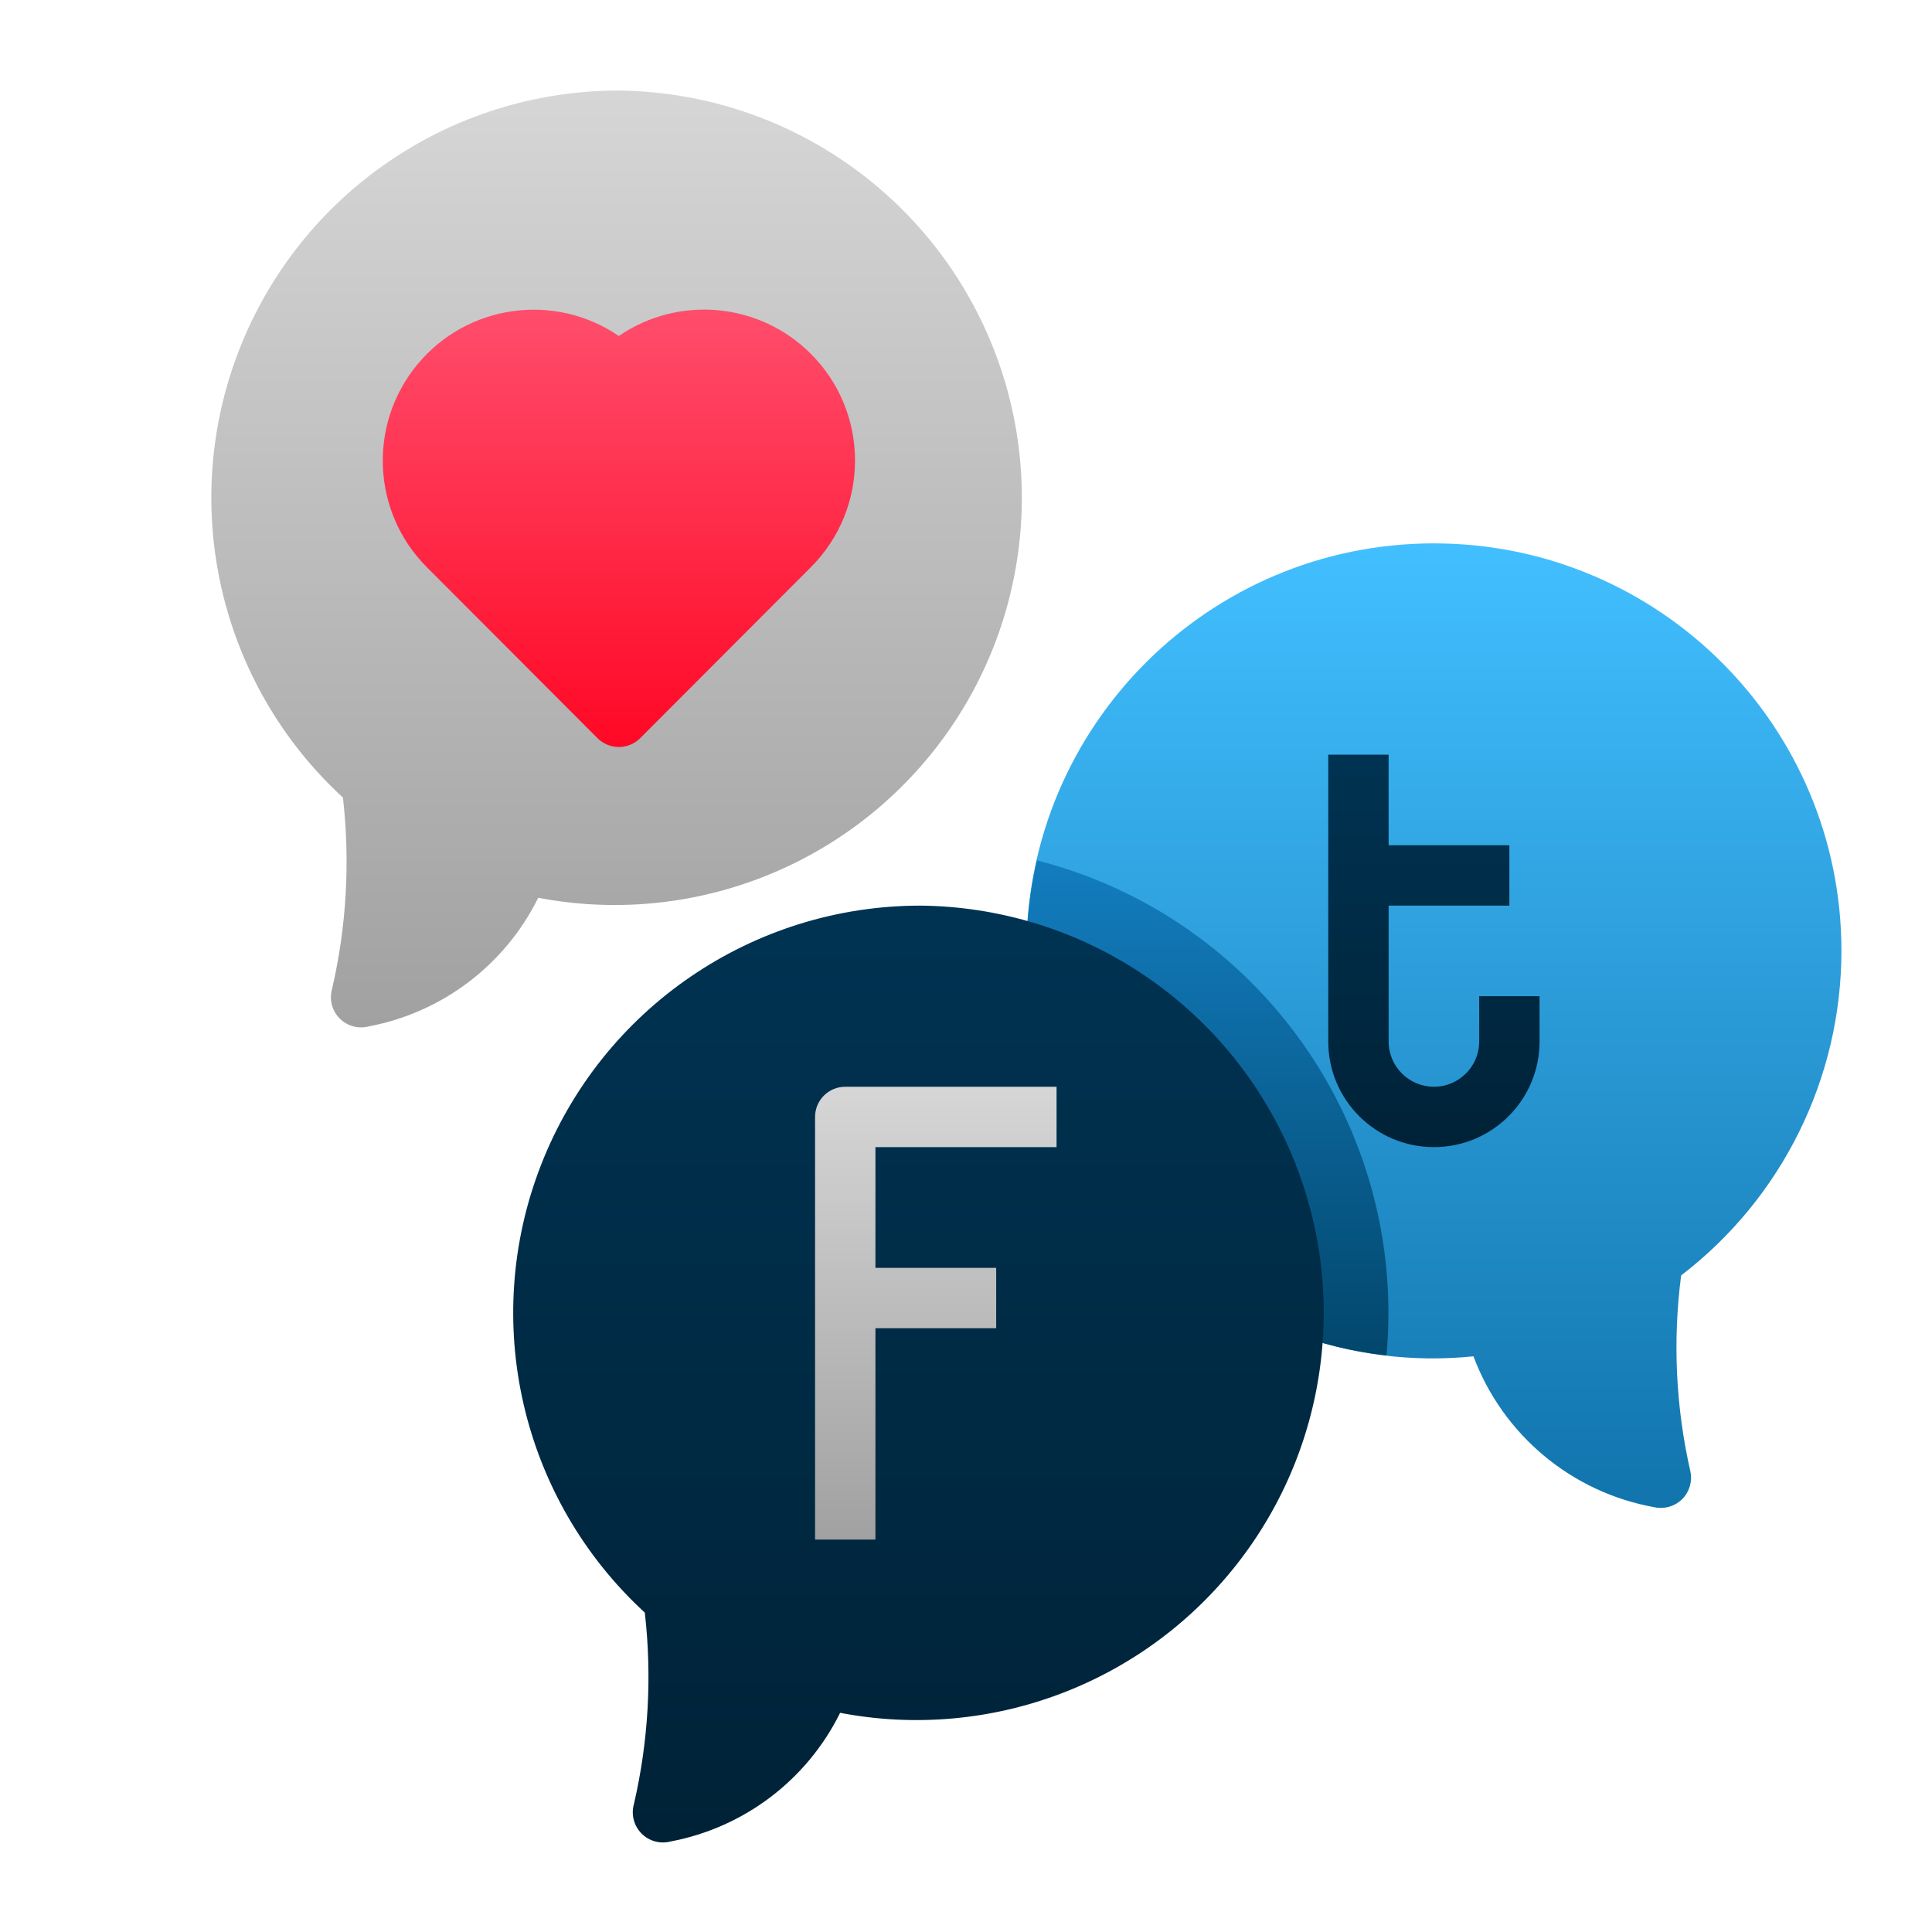
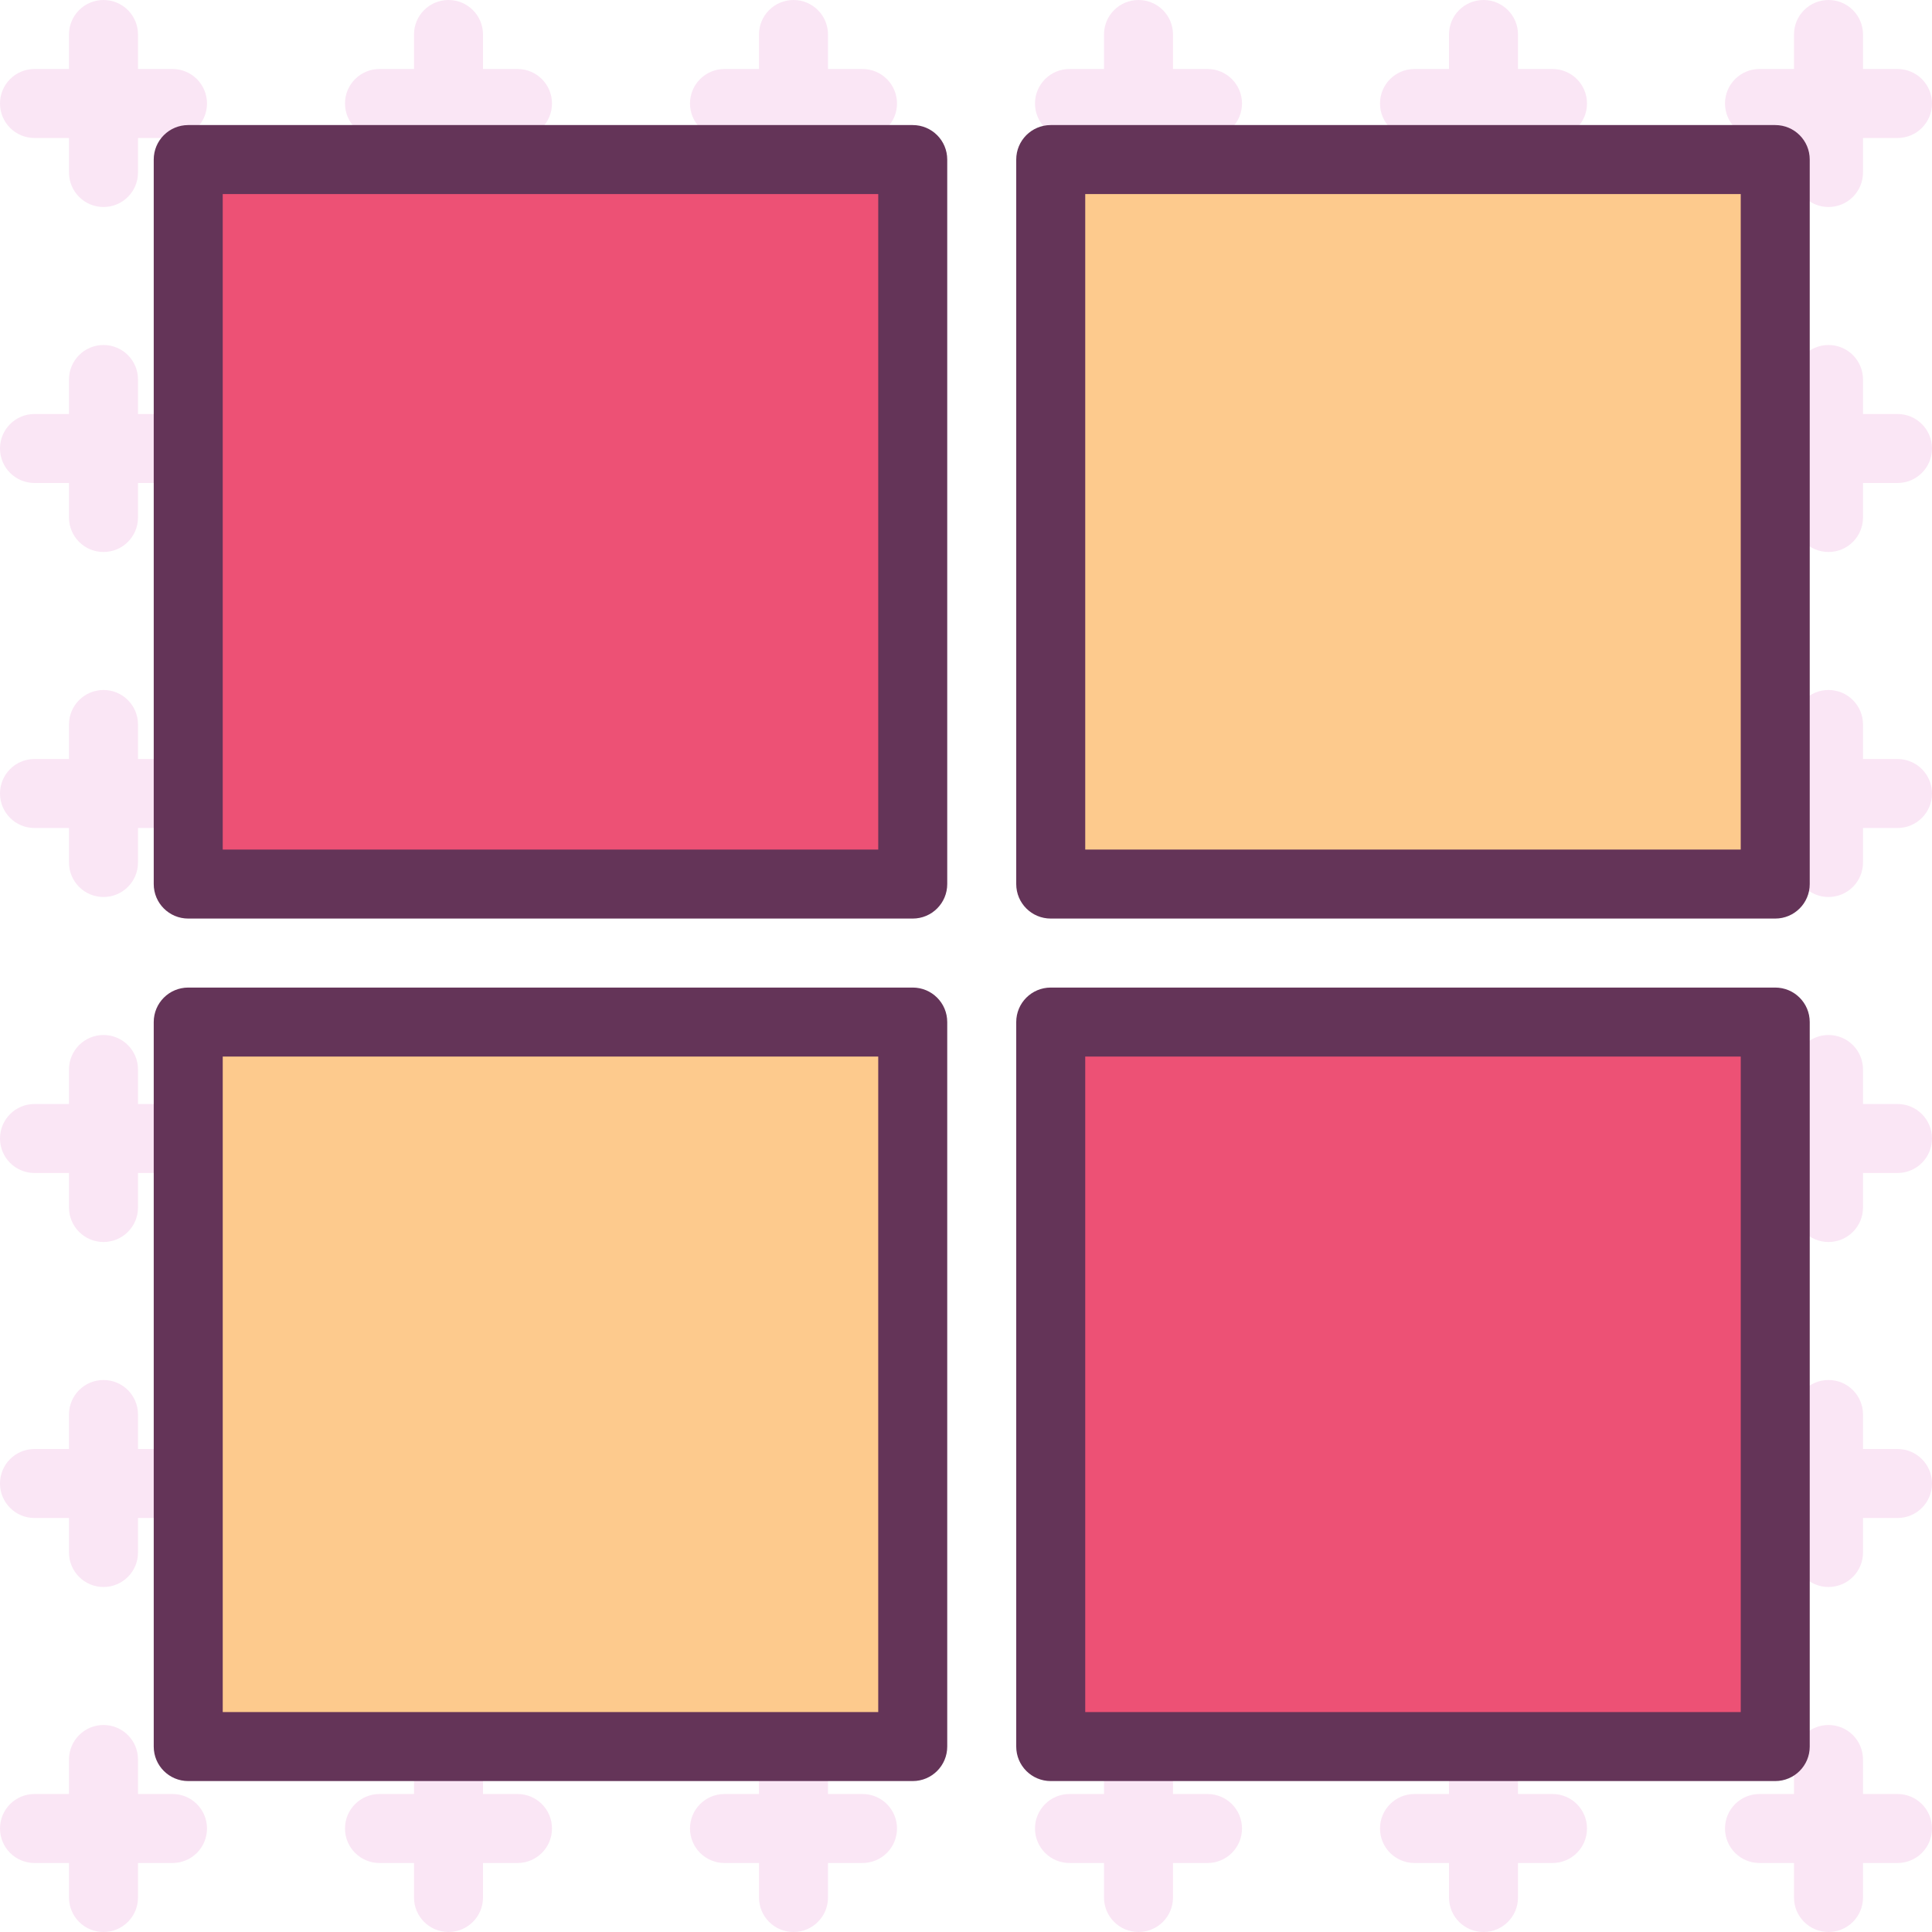
- <svg xmlns="http://www.w3.org/2000/svg" xmlns:xlink="http://www.w3.org/1999/xlink" viewBox="0 0 64 64" id="social-media">
-   <defs>
-     <linearGradient id="c" x1="47.5" x2="47.5" y1="18" y2="50" gradientUnits="userSpaceOnUse">
-       <stop offset="0" stop-color="#42bfff" />
-       <stop offset="1" stop-color="#1174ac" />
-     </linearGradient>
-     <linearGradient id="d" x1="40" x2="40" y1="28.5" y2="44.9" gradientUnits="userSpaceOnUse">
-       <stop offset="0" stop-color="#137dbf" />
-       <stop offset="1" stop-color="#02476c" />
-     </linearGradient>
-     <linearGradient id="b" x1="30.5" x2="30.5" y1="61" y2="30" gradientUnits="userSpaceOnUse">
-       <stop offset="0" stop-color="#002237" />
-       <stop offset="1" stop-color="#003352" />
-     </linearGradient>
-     <linearGradient id="a" x1="20.5" x2="20.5" y1="3" y2="34" gradientUnits="userSpaceOnUse">
-       <stop offset="0" stop-color="#d6d6d6" />
-       <stop offset="1" stop-color="#a1a1a1" />
-     </linearGradient>
-     <linearGradient xlink:href="#a" id="e" x1="31" x2="31" y1="36" y2="51" />
-     <linearGradient xlink:href="#b" id="f" x1="47.5" x2="47.5" y1="38" y2="25" />
-     <linearGradient id="g" x1="20.5" x2="20.5" y1="10.26" y2="24.74" gradientUnits="userSpaceOnUse">
-       <stop offset="0" stop-color="#ff4d6c" />
-       <stop offset="1" stop-color="#ff0825" />
-     </linearGradient>
-   </defs>
-   <path fill="url(#c)" d="M61 31.5a13.5 13.5 0 0 0-27 0 1 1 0 0 0 .18.57l8.11 11.71a1 1 0 0 0 .47.36 13.29 13.29 0 0 0 6.05.79 7.89 7.89 0 0 0 6 5A1 1 0 0 0 56 48.76a18.49 18.49 0 0 1-.31-6.51A13.55 13.55 0 0 0 61 31.5Z" />
-   <path fill="url(#d)" d="M34.35 28.5a13.53 13.53 0 0 0-.35 3 1 1 0 0 0 .18.57l8.11 11.71a1 1 0 0 0 .47.36 13.08 13.08 0 0 0 3.17.76 15.49 15.49 0 0 0-11.58-16.4Z" />
-   <path fill="url(#b)" d="M30.5 30a13.49 13.49 0 0 0-9.14 23.42 18.69 18.69 0 0 1-.36 6.34A1 1 0 0 0 22.22 61a7.9 7.9 0 0 0 5.61-4.26A13.49 13.49 0 1 0 30.5 30Z" />
-   <path fill="url(#a)" d="M20.5 3a13.49 13.49 0 0 0-9.14 23.42 18.69 18.69 0 0 1-.36 6.34A1 1 0 0 0 12.22 34a7.9 7.9 0 0 0 5.61-4.26A13.49 13.49 0 1 0 20.5 3Z" />
-   <path fill="url(#e)" d="M35 38v-2h-7a1 1 0 0 0-1 1v14h2v-7h4v-2h-4v-4Z" />
-   <path fill="url(#f)" d="M49 33v1.5a1.5 1.5 0 0 1-3 0V30h4v-2h-4v-3h-2v9.5a3.5 3.5 0 0 0 7 0V33Z" />
-   <path fill="url(#g)" d="M26.86 11.72a5 5 0 0 0-6.36-.59 5 5 0 0 0-6.36 7.66l5.65 5.66a1 1 0 0 0 1.42 0l5.65-5.66a5 5 0 0 0 0-7.07Z" />
+ <svg xmlns="http://www.w3.org/2000/svg" enable-background="new 0 0 224 224" id="windows" version="1.1" viewBox="0 0 224 224" xml:space="preserve">
+   <g>
+     <path d="M20,8h-4V4c0-2.211-1.789-4-4-4S8,1.789,8,4v4H4c-2.211,0-4,1.789-4,4s1.789,4,4,4h4v4   c0,2.211,1.789,4,4,4s4-1.789,4-4v-4h4c2.211,0,4-1.789,4-4S22.211,8,20,8z" fill="#FAE6F5" />
+     <path d="M60,8h-4V4c0-2.211-1.789-4-4-4s-4,1.789-4,4v4h-4c-2.211,0-4,1.789-4,4s1.789,4,4,4h4v4   c0,2.211,1.789,4,4,4s4-1.789,4-4v-4h4c2.211,0,4-1.789,4-4S62.211,8,60,8z" fill="#FAE6F5" />
+     <path d="M100,8h-4V4c0-2.211-1.789-4-4-4s-4,1.789-4,4v4h-4c-2.211,0-4,1.789-4,4s1.789,4,4,4h4v4   c0,2.211,1.789,4,4,4s4-1.789,4-4v-4h4c2.211,0,4-1.789,4-4S102.211,8,100,8z" fill="#FAE6F5" />
+     <path d="M140,8h-4V4c0-2.211-1.789-4-4-4s-4,1.789-4,4v4h-4c-2.211,0-4,1.789-4,4s1.789,4,4,4h4v4   c0,2.211,1.789,4,4,4s4-1.789,4-4v-4h4c2.211,0,4-1.789,4-4S142.211,8,140,8z" fill="#FAE6F5" />
+     <path d="M180,8h-4V4c0-2.211-1.789-4-4-4s-4,1.789-4,4v4h-4c-2.211,0-4,1.789-4,4s1.789,4,4,4h4v4   c0,2.211,1.789,4,4,4s4-1.789,4-4v-4h4c2.211,0,4-1.789,4-4S182.211,8,180,8z" fill="#FAE6F5" />
+     <path d="M204,16h4v4c0,2.211,1.789,4,4,4s4-1.789,4-4v-4h4c2.211,0,4-1.789,4-4s-1.789-4-4-4h-4V4   c0-2.211-1.789-4-4-4s-4,1.789-4,4v4h-4c-2.211,0-4,1.789-4,4S201.789,16,204,16z" fill="#FAE6F5" />
+     <path d="M20,48h-4v-4c0-2.211-1.789-4-4-4s-4,1.789-4,4v4H4c-2.211,0-4,1.789-4,4s1.789,4,4,4h4v4   c0,2.211,1.789,4,4,4s4-1.789,4-4v-4h4c2.211,0,4-1.789,4-4S22.211,48,20,48z" fill="#FAE6F5" />
+     <path d="M60,48h-4v-4c0-2.211-1.789-4-4-4s-4,1.789-4,4v4h-4c-2.211,0-4,1.789-4,4s1.789,4,4,4h4v4   c0,2.211,1.789,4,4,4s4-1.789,4-4v-4h4c2.211,0,4-1.789,4-4S62.211,48,60,48z" fill="#FAE6F5" />
+     <path d="M100,48h-4v-4c0-2.211-1.789-4-4-4s-4,1.789-4,4v4h-4c-2.211,0-4,1.789-4,4s1.789,4,4,4h4v4   c0,2.211,1.789,4,4,4s4-1.789,4-4v-4h4c2.211,0,4-1.789,4-4S102.211,48,100,48z" fill="#FAE6F5" />
+     <path d="M140,48h-4v-4c0-2.211-1.789-4-4-4s-4,1.789-4,4v4h-4c-2.211,0-4,1.789-4,4s1.789,4,4,4h4v4   c0,2.211,1.789,4,4,4s4-1.789,4-4v-4h4c2.211,0,4-1.789,4-4S142.211,48,140,48z" fill="#FAE6F5" />
+     <path d="M180,48h-4v-4c0-2.211-1.789-4-4-4s-4,1.789-4,4v4h-4c-2.211,0-4,1.789-4,4s1.789,4,4,4h4v4   c0,2.211,1.789,4,4,4s4-1.789,4-4v-4h4c2.211,0,4-1.789,4-4S182.211,48,180,48z" fill="#FAE6F5" />
+     <path d="M220,48h-4v-4c0-2.211-1.789-4-4-4s-4,1.789-4,4v4h-4c-2.211,0-4,1.789-4,4s1.789,4,4,4h4v4   c0,2.211,1.789,4,4,4s4-1.789,4-4v-4h4c2.211,0,4-1.789,4-4S222.211,48,220,48z" fill="#FAE6F5" />
+     <path d="M20,88h-4v-4c0-2.211-1.789-4-4-4s-4,1.789-4,4v4H4c-2.211,0-4,1.789-4,4s1.789,4,4,4h4v4   c0,2.211,1.789,4,4,4s4-1.789,4-4v-4h4c2.211,0,4-1.789,4-4S22.211,88,20,88z" fill="#FAE6F5" />
+     <path d="M60,88h-4v-4c0-2.211-1.789-4-4-4s-4,1.789-4,4v4h-4c-2.211,0-4,1.789-4,4s1.789,4,4,4h4v4   c0,2.211,1.789,4,4,4s4-1.789,4-4v-4h4c2.211,0,4-1.789,4-4S62.211,88,60,88z" fill="#FAE6F5" />
+     <path d="M100,88h-4v-4c0-2.211-1.789-4-4-4s-4,1.789-4,4v4h-4c-2.211,0-4,1.789-4,4s1.789,4,4,4h4v4   c0,2.211,1.789,4,4,4s4-1.789,4-4v-4h4c2.211,0,4-1.789,4-4S102.211,88,100,88z" fill="#FAE6F5" />
+     <path d="M140,88h-4v-4c0-2.211-1.789-4-4-4s-4,1.789-4,4v4h-4c-2.211,0-4,1.789-4,4s1.789,4,4,4h4v4   c0,2.211,1.789,4,4,4s4-1.789,4-4v-4h4c2.211,0,4-1.789,4-4S142.211,88,140,88z" fill="#FAE6F5" />
+     <path d="M180,88h-4v-4c0-2.211-1.789-4-4-4s-4,1.789-4,4v4h-4c-2.211,0-4,1.789-4,4s1.789,4,4,4h4v4   c0,2.211,1.789,4,4,4s4-1.789,4-4v-4h4c2.211,0,4-1.789,4-4S182.211,88,180,88z" fill="#FAE6F5" />
+     <path d="M220,88h-4v-4c0-2.211-1.789-4-4-4s-4,1.789-4,4v4h-4c-2.211,0-4,1.789-4,4s1.789,4,4,4h4v4   c0,2.211,1.789,4,4,4s4-1.789,4-4v-4h4c2.211,0,4-1.789,4-4S222.211,88,220,88z" fill="#FAE6F5" />
+     <path d="M20,128h-4v-4c0-2.211-1.789-4-4-4s-4,1.789-4,4v4H4c-2.211,0-4,1.789-4,4s1.789,4,4,4h4v4   c0,2.211,1.789,4,4,4s4-1.789,4-4v-4h4c2.211,0,4-1.789,4-4S22.211,128,20,128z" fill="#FAE6F5" />
+     <path d="M60,128h-4v-4c0-2.211-1.789-4-4-4s-4,1.789-4,4v4h-4c-2.211,0-4,1.789-4,4s1.789,4,4,4h4v4   c0,2.211,1.789,4,4,4s4-1.789,4-4v-4h4c2.211,0,4-1.789,4-4S62.211,128,60,128z" fill="#FAE6F5" />
+     <path d="M100,128h-4v-4c0-2.211-1.789-4-4-4s-4,1.789-4,4v4h-4c-2.211,0-4,1.789-4,4s1.789,4,4,4h4v4   c0,2.211,1.789,4,4,4s4-1.789,4-4v-4h4c2.211,0,4-1.789,4-4S102.211,128,100,128z" fill="#FAE6F5" />
+     <path d="M140,128h-4v-4c0-2.211-1.789-4-4-4s-4,1.789-4,4v4h-4c-2.211,0-4,1.789-4,4s1.789,4,4,4h4v4   c0,2.211,1.789,4,4,4s4-1.789,4-4v-4h4c2.211,0,4-1.789,4-4S142.211,128,140,128z" fill="#FAE6F5" />
+     <path d="M180,128h-4v-4c0-2.211-1.789-4-4-4s-4,1.789-4,4v4h-4c-2.211,0-4,1.789-4,4s1.789,4,4,4h4v4   c0,2.211,1.789,4,4,4s4-1.789,4-4v-4h4c2.211,0,4-1.789,4-4S182.211,128,180,128z" fill="#FAE6F5" />
+     <path d="M220,128h-4v-4c0-2.211-1.789-4-4-4s-4,1.789-4,4v4h-4c-2.211,0-4,1.789-4,4s1.789,4,4,4h4v4   c0,2.211,1.789,4,4,4s4-1.789,4-4v-4h4c2.211,0,4-1.789,4-4S222.211,128,220,128z" fill="#FAE6F5" />
+     <path d="M20,168h-4v-4c0-2.211-1.789-4-4-4s-4,1.789-4,4v4H4c-2.211,0-4,1.789-4,4s1.789,4,4,4h4v4   c0,2.211,1.789,4,4,4s4-1.789,4-4v-4h4c2.211,0,4-1.789,4-4S22.211,168,20,168z" fill="#FAE6F5" />
+     <path d="M60,168h-4v-4c0-2.211-1.789-4-4-4s-4,1.789-4,4v4h-4c-2.211,0-4,1.789-4,4s1.789,4,4,4h4v4   c0,2.211,1.789,4,4,4s4-1.789,4-4v-4h4c2.211,0,4-1.789,4-4S62.211,168,60,168z" fill="#FAE6F5" />
+     <path d="M100,168h-4v-4c0-2.211-1.789-4-4-4s-4,1.789-4,4v4h-4c-2.211,0-4,1.789-4,4s1.789,4,4,4h4v4   c0,2.211,1.789,4,4,4s4-1.789,4-4v-4h4c2.211,0,4-1.789,4-4S102.211,168,100,168z" fill="#FAE6F5" />
+     <path d="M140,168h-4v-4c0-2.211-1.789-4-4-4s-4,1.789-4,4v4h-4c-2.211,0-4,1.789-4,4s1.789,4,4,4h4v4   c0,2.211,1.789,4,4,4s4-1.789,4-4v-4h4c2.211,0,4-1.789,4-4S142.211,168,140,168z" fill="#FAE6F5" />
+     <path d="M180,168h-4v-4c0-2.211-1.789-4-4-4s-4,1.789-4,4v4h-4c-2.211,0-4,1.789-4,4s1.789,4,4,4h4v4   c0,2.211,1.789,4,4,4s4-1.789,4-4v-4h4c2.211,0,4-1.789,4-4S182.211,168,180,168z" fill="#FAE6F5" />
+     <path d="M220,168h-4v-4c0-2.211-1.789-4-4-4s-4,1.789-4,4v4h-4c-2.211,0-4,1.789-4,4s1.789,4,4,4h4v4   c0,2.211,1.789,4,4,4s4-1.789,4-4v-4h4c2.211,0,4-1.789,4-4S222.211,168,220,168z" fill="#FAE6F5" />
+     <path d="M20,208h-4v-4c0-2.211-1.789-4-4-4s-4,1.789-4,4v4H4c-2.211,0-4,1.789-4,4s1.789,4,4,4h4v4   c0,2.211,1.789,4,4,4s4-1.789,4-4v-4h4c2.211,0,4-1.789,4-4S22.211,208,20,208z" fill="#FAE6F5" />
+     <path d="M60,208h-4v-4c0-2.211-1.789-4-4-4s-4,1.789-4,4v4h-4c-2.211,0-4,1.789-4,4s1.789,4,4,4h4v4   c0,2.211,1.789,4,4,4s4-1.789,4-4v-4h4c2.211,0,4-1.789,4-4S62.211,208,60,208z" fill="#FAE6F5" />
+     <path d="M100,208h-4v-4c0-2.211-1.789-4-4-4s-4,1.789-4,4v4h-4c-2.211,0-4,1.789-4,4s1.789,4,4,4h4v4   c0,2.211,1.789,4,4,4s4-1.789,4-4v-4h4c2.211,0,4-1.789,4-4S102.211,208,100,208z" fill="#FAE6F5" />
+     <path d="M140,208h-4v-4c0-2.211-1.789-4-4-4s-4,1.789-4,4v4h-4c-2.211,0-4,1.789-4,4s1.789,4,4,4h4v4   c0,2.211,1.789,4,4,4s4-1.789,4-4v-4h4c2.211,0,4-1.789,4-4S142.211,208,140,208z" fill="#FAE6F5" />
+     <path d="M180,208h-4v-4c0-2.211-1.789-4-4-4s-4,1.789-4,4v4h-4c-2.211,0-4,1.789-4,4s1.789,4,4,4h4v4   c0,2.211,1.789,4,4,4s4-1.789,4-4v-4h4c2.211,0,4-1.789,4-4S182.211,208,180,208z" fill="#FAE6F5" />
+     <path d="M220,208h-4v-4c0-2.211-1.789-4-4-4s-4,1.789-4,4v4h-4c-2.211,0-4,1.789-4,4s1.789,4,4,4h4v4   c0,2.211,1.789,4,4,4s4-1.789,4-4v-4h4c2.211,0,4-1.789,4-4S222.211,208,220,208z" fill="#FAE6F5" />
+   </g>
+   <g>
+     <path d="M105.824,14.5h-84c-2.211,0-4,1.789-4,4v84c0,2.211,1.789,4,4,4h84c2.211,0,4-1.789,4-4v-84   C109.824,16.289,108.035,14.5,105.824,14.5z" fill="#643458" />
+     <rect fill="#ED5175" height="76" width="76" x="25.824" y="22.5" />
+     <path d="M105.824,114.5h-84c-2.211,0-4,1.789-4,4v84c0,2.211,1.789,4,4,4h84c2.211,0,4-1.789,4-4v-84   C109.824,116.289,108.035,114.5,105.824,114.5z" fill="#643458" />
+     <rect fill="#FDCA8D" height="76" width="76" x="25.824" y="122.5" />
+     <path d="M205.824,114.5h-84c-2.211,0-4,1.789-4,4v84c0,2.211,1.789,4,4,4h84c2.211,0,4-1.789,4-4v-84   C209.824,116.289,208.035,114.5,205.824,114.5z" fill="#643458" />
+     <rect fill="#ED5175" height="76" width="76" x="125.824" y="122.5" />
+     <path d="M205.824,14.5h-84c-2.211,0-4,1.789-4,4v84c0,2.211,1.789,4,4,4h84c2.211,0,4-1.789,4-4v-84   C209.824,16.289,208.035,14.5,205.824,14.5z" fill="#643458" />
+     <rect fill="#FDCA8D" height="76" width="76" x="125.824" y="22.5" />
+   </g>
</svg>
